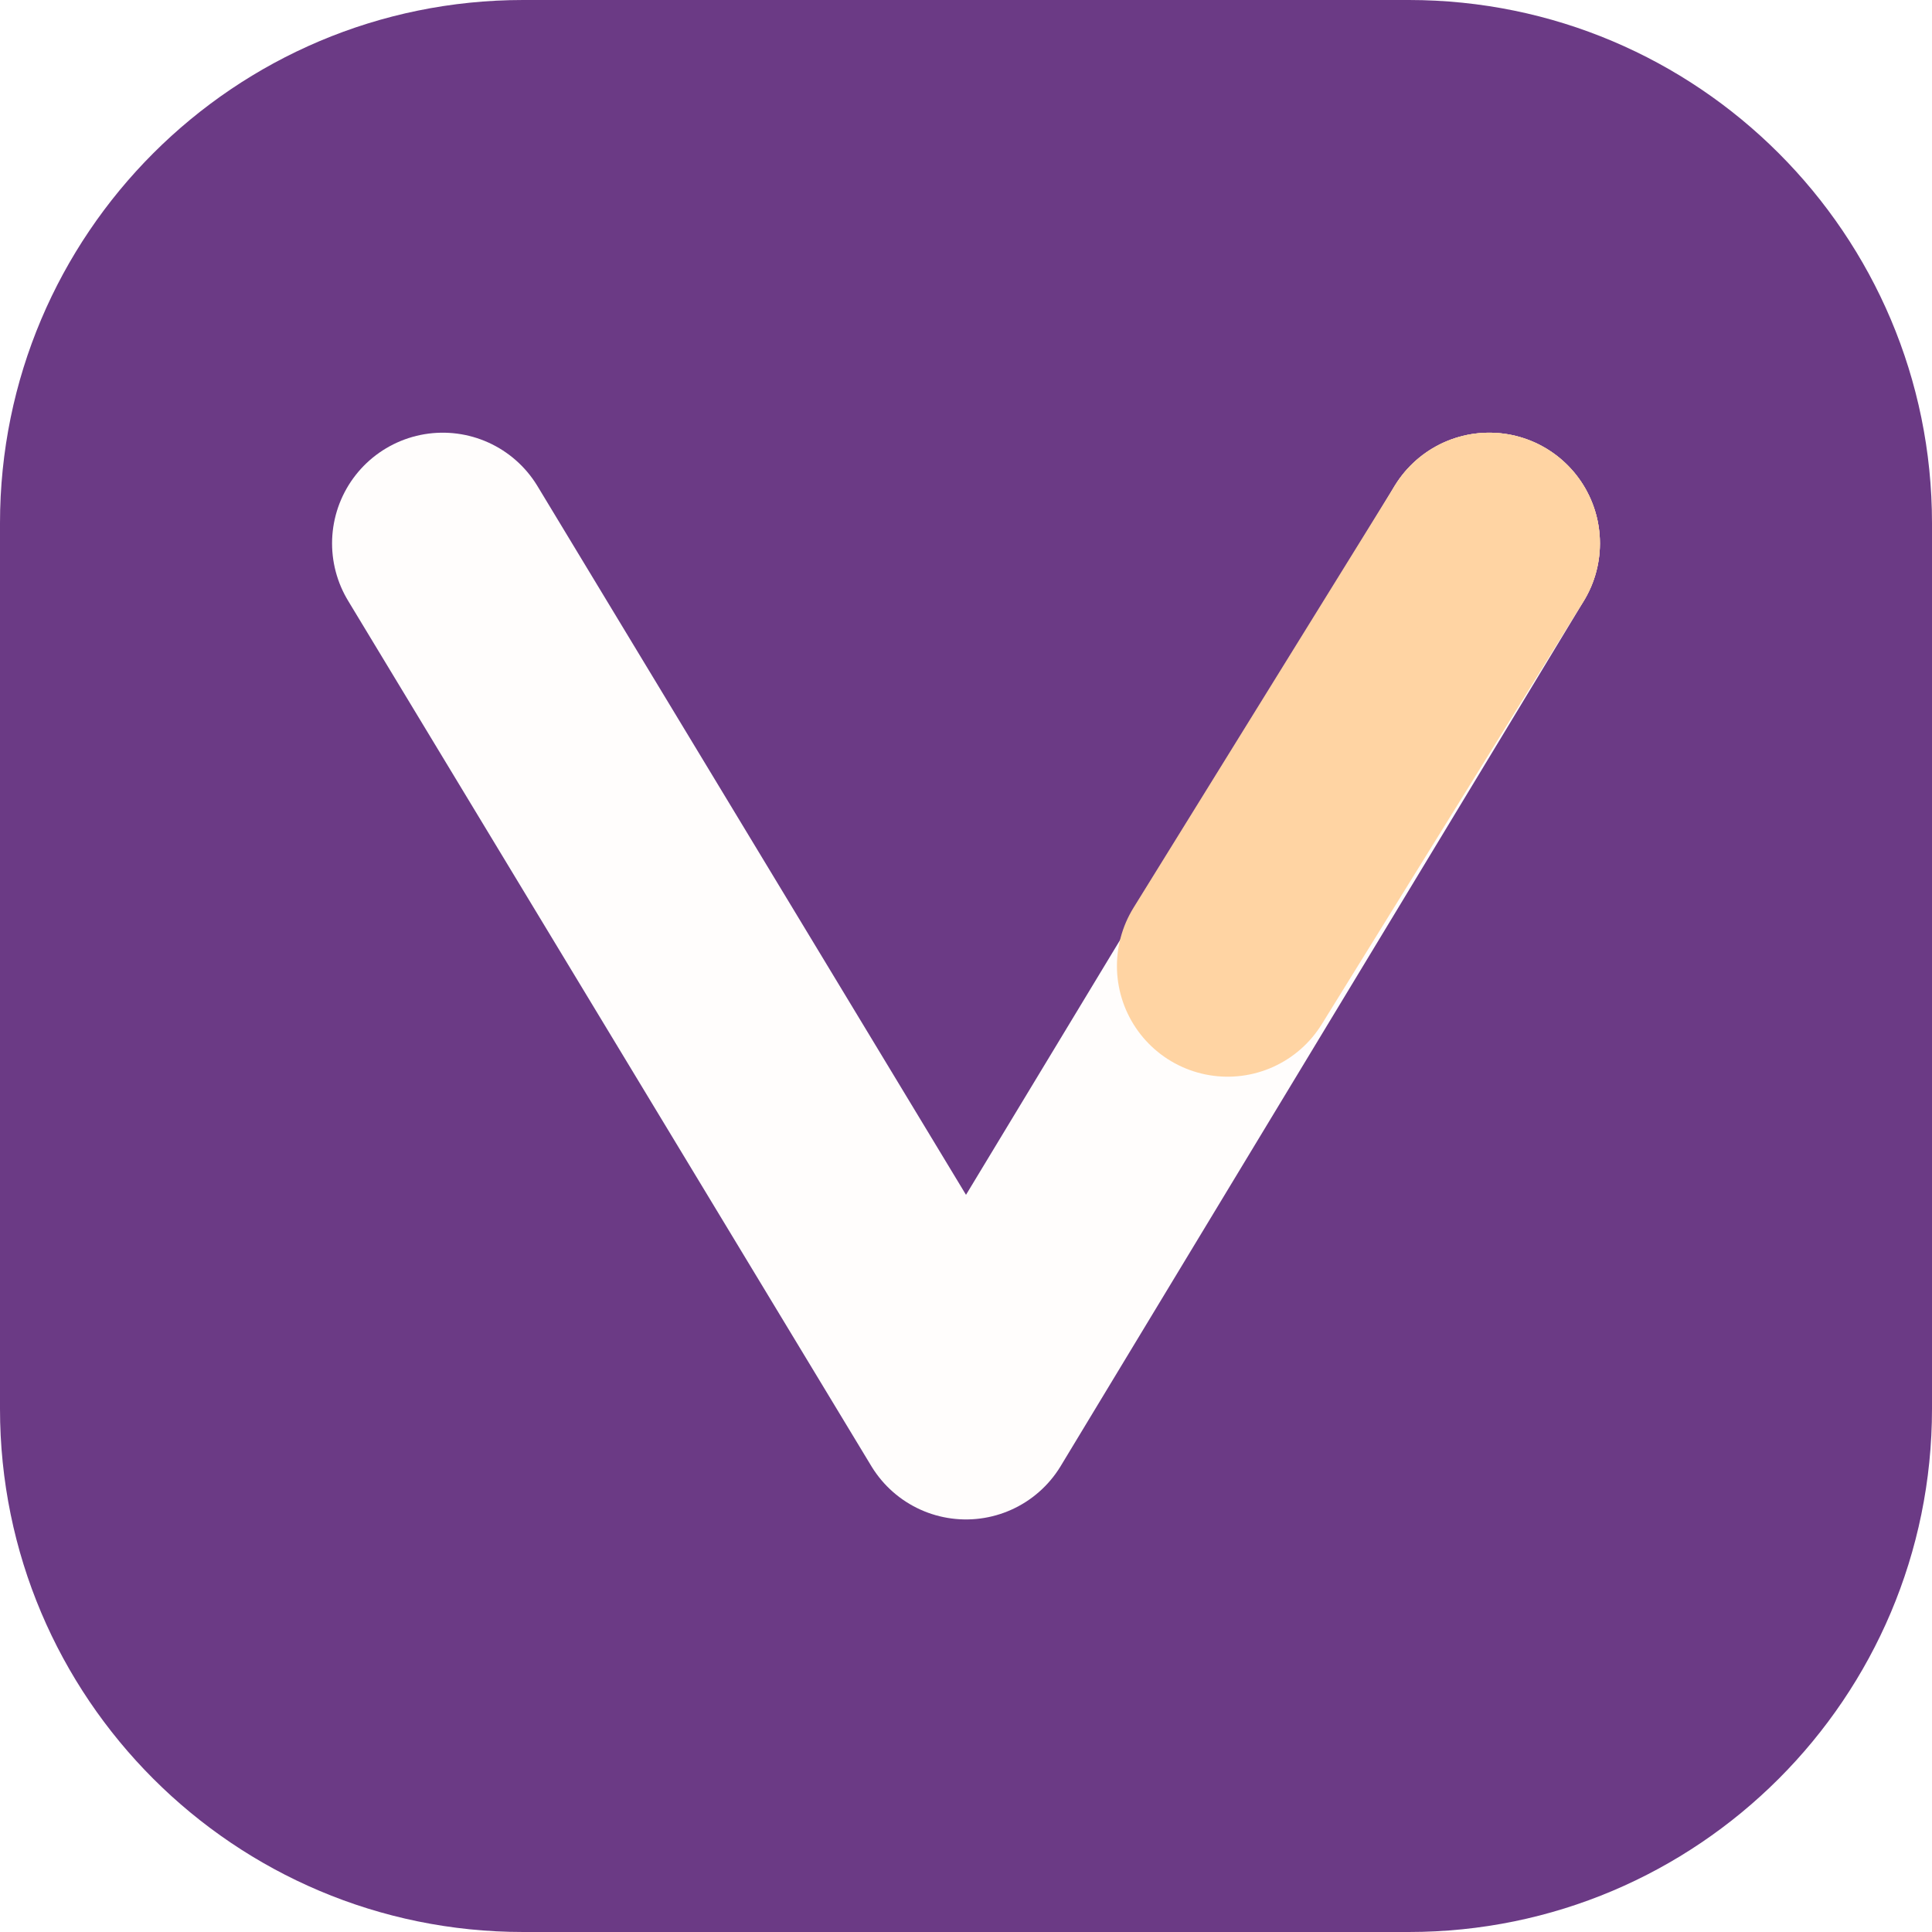
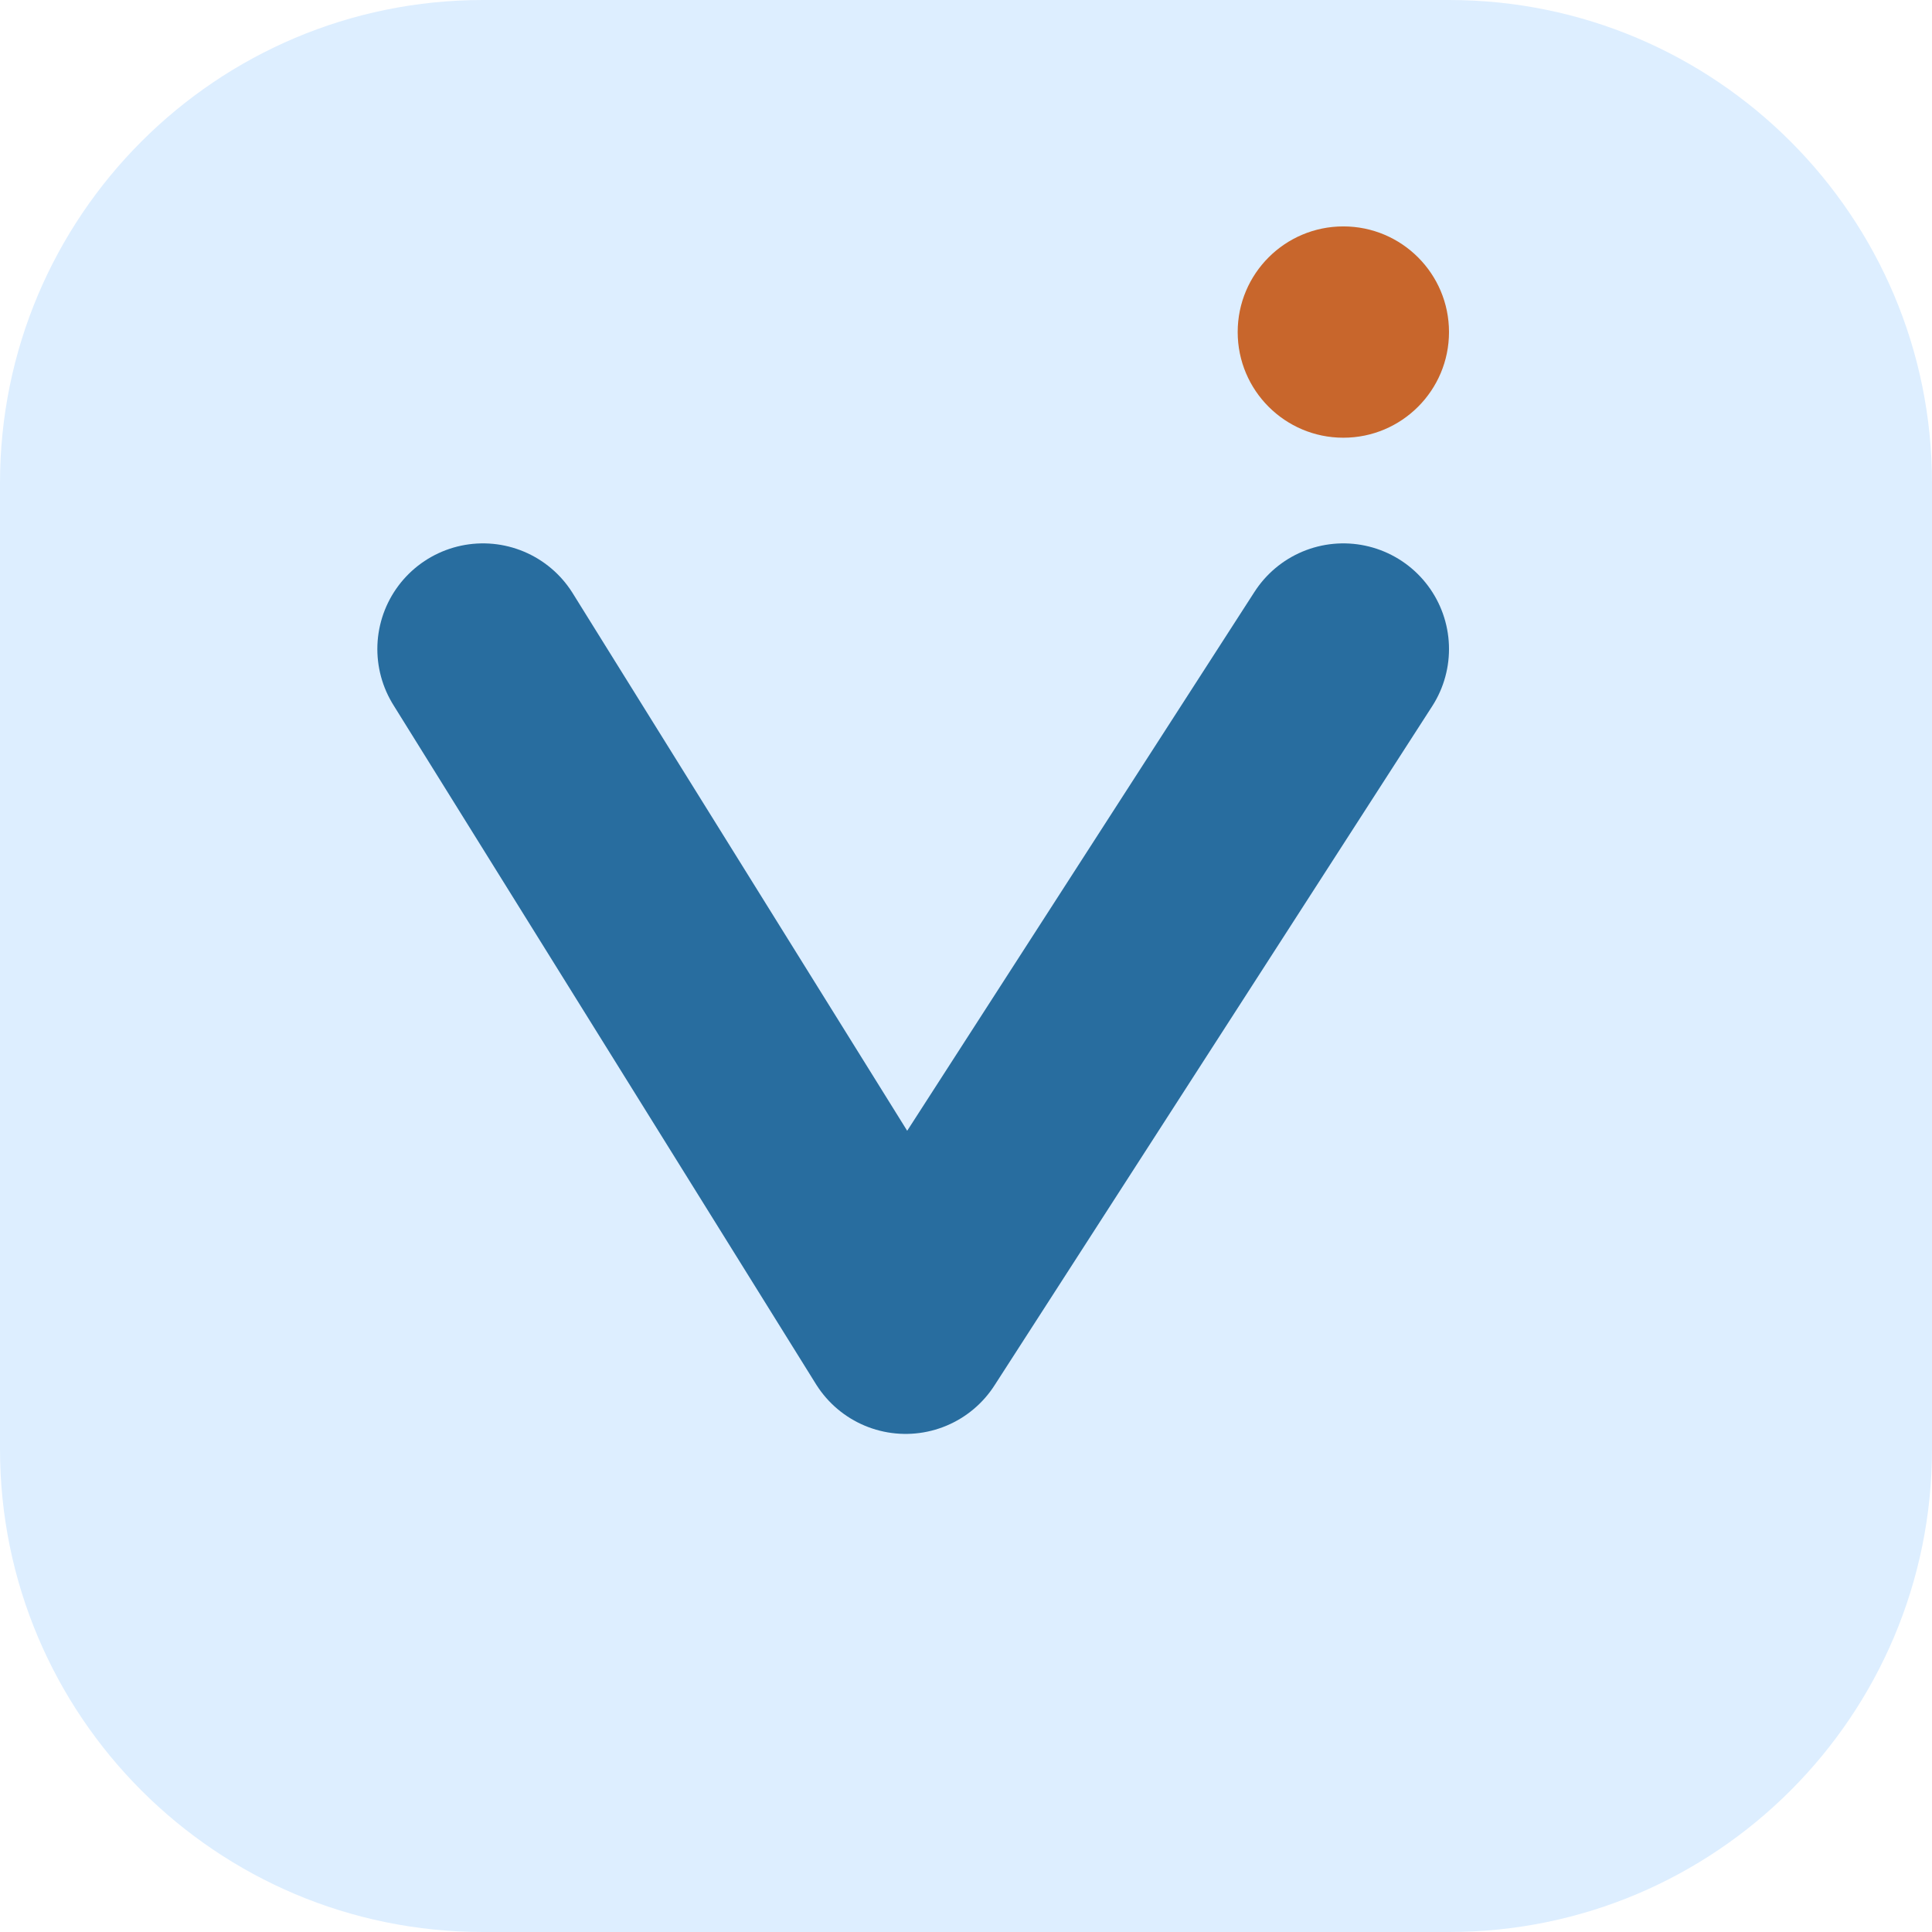
- <svg xmlns="http://www.w3.org/2000/svg" viewBox="0 0 96 96" role="img" aria-label="Vaani ribbon V mark">
-   <rect width="96" height="96" rx="26" fill="#6B3A85" />
-   <path d="M22 27 48 70 74 27" fill="none" stroke="#FFFDFC" stroke-linecap="round" stroke-linejoin="round" stroke-width="11" />
-   <path d="M61 48 74 27" fill="none" stroke="#FFD4A3" stroke-linecap="round" stroke-width="11" />
-   <circle cx="74" cy="27" r="5.5" fill="#FFD4A3" />
+ <svg xmlns="http://www.w3.org/2000/svg" width="128" height="128" viewBox="0 0 128 128" role="img" aria-label="Vaani Speakmark">
+   <rect width="128" height="128" rx="32" fill="#DDEEFF" />
+   <path d="M32 43 60 88 89 43" fill="none" stroke="#286D9F" stroke-width="14" stroke-linecap="round" stroke-linejoin="round" />
+   <circle cx="89" cy="22" r="7" fill="#C8662C" />
</svg>
